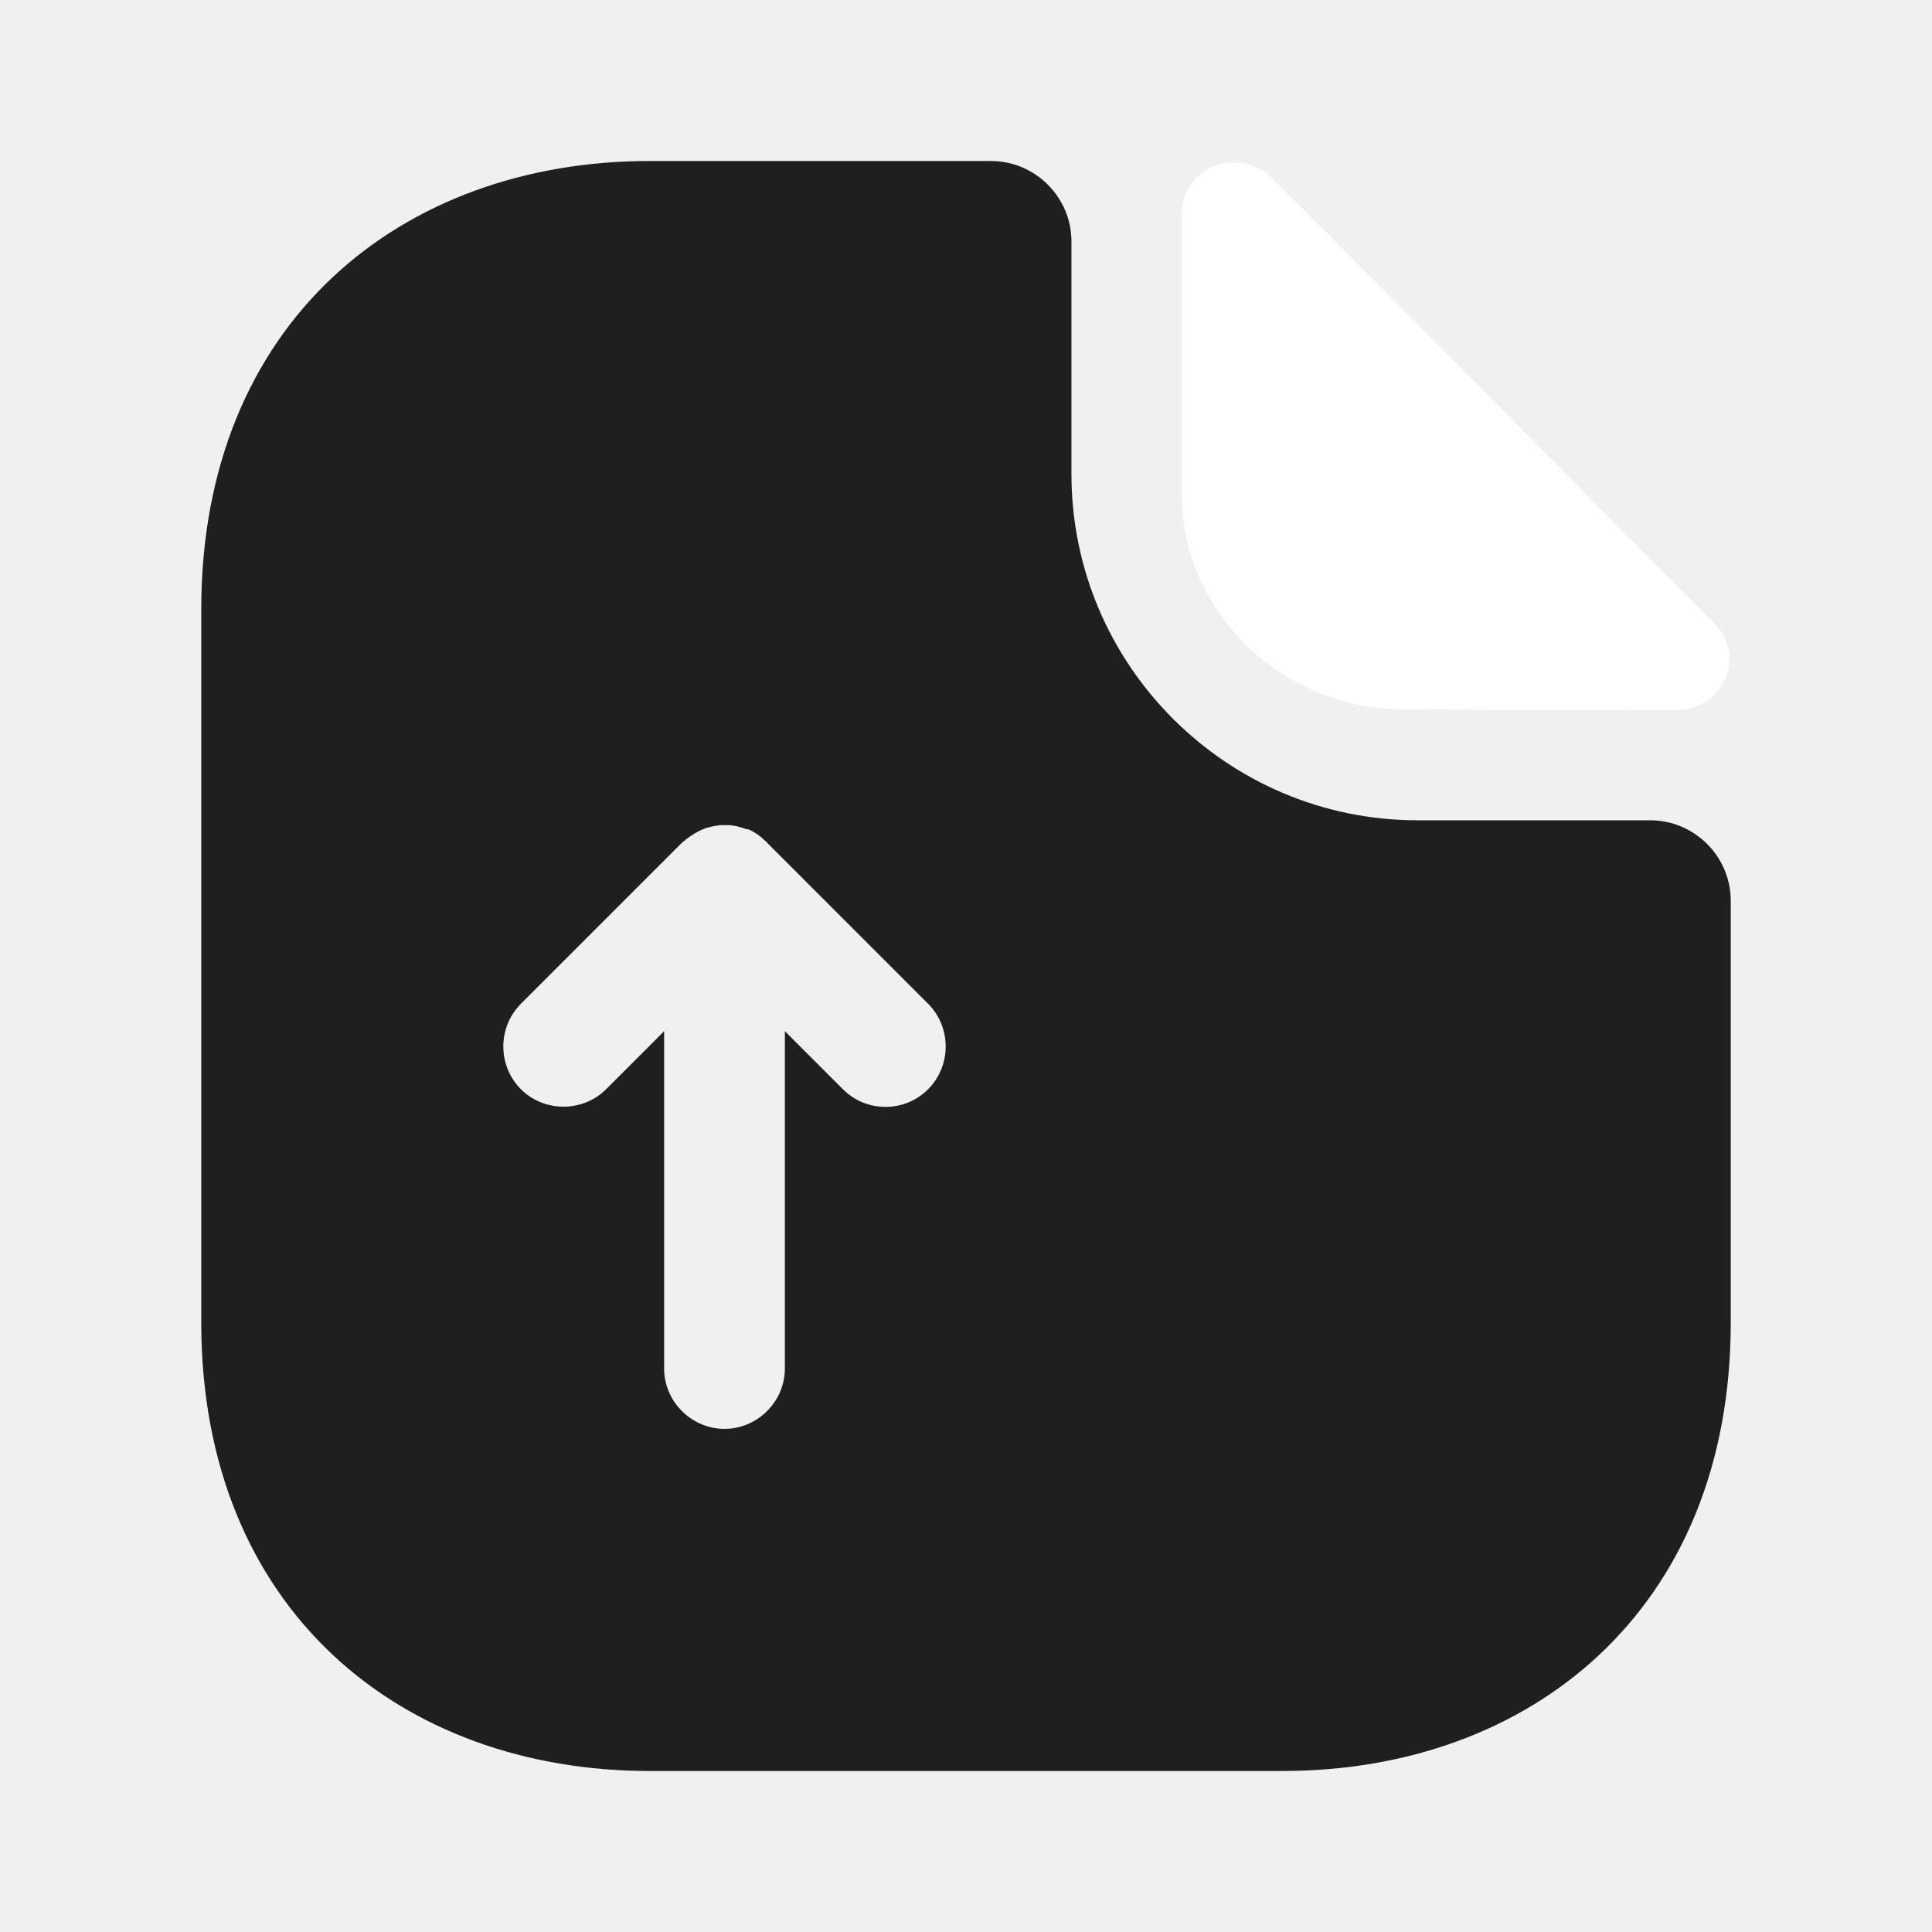
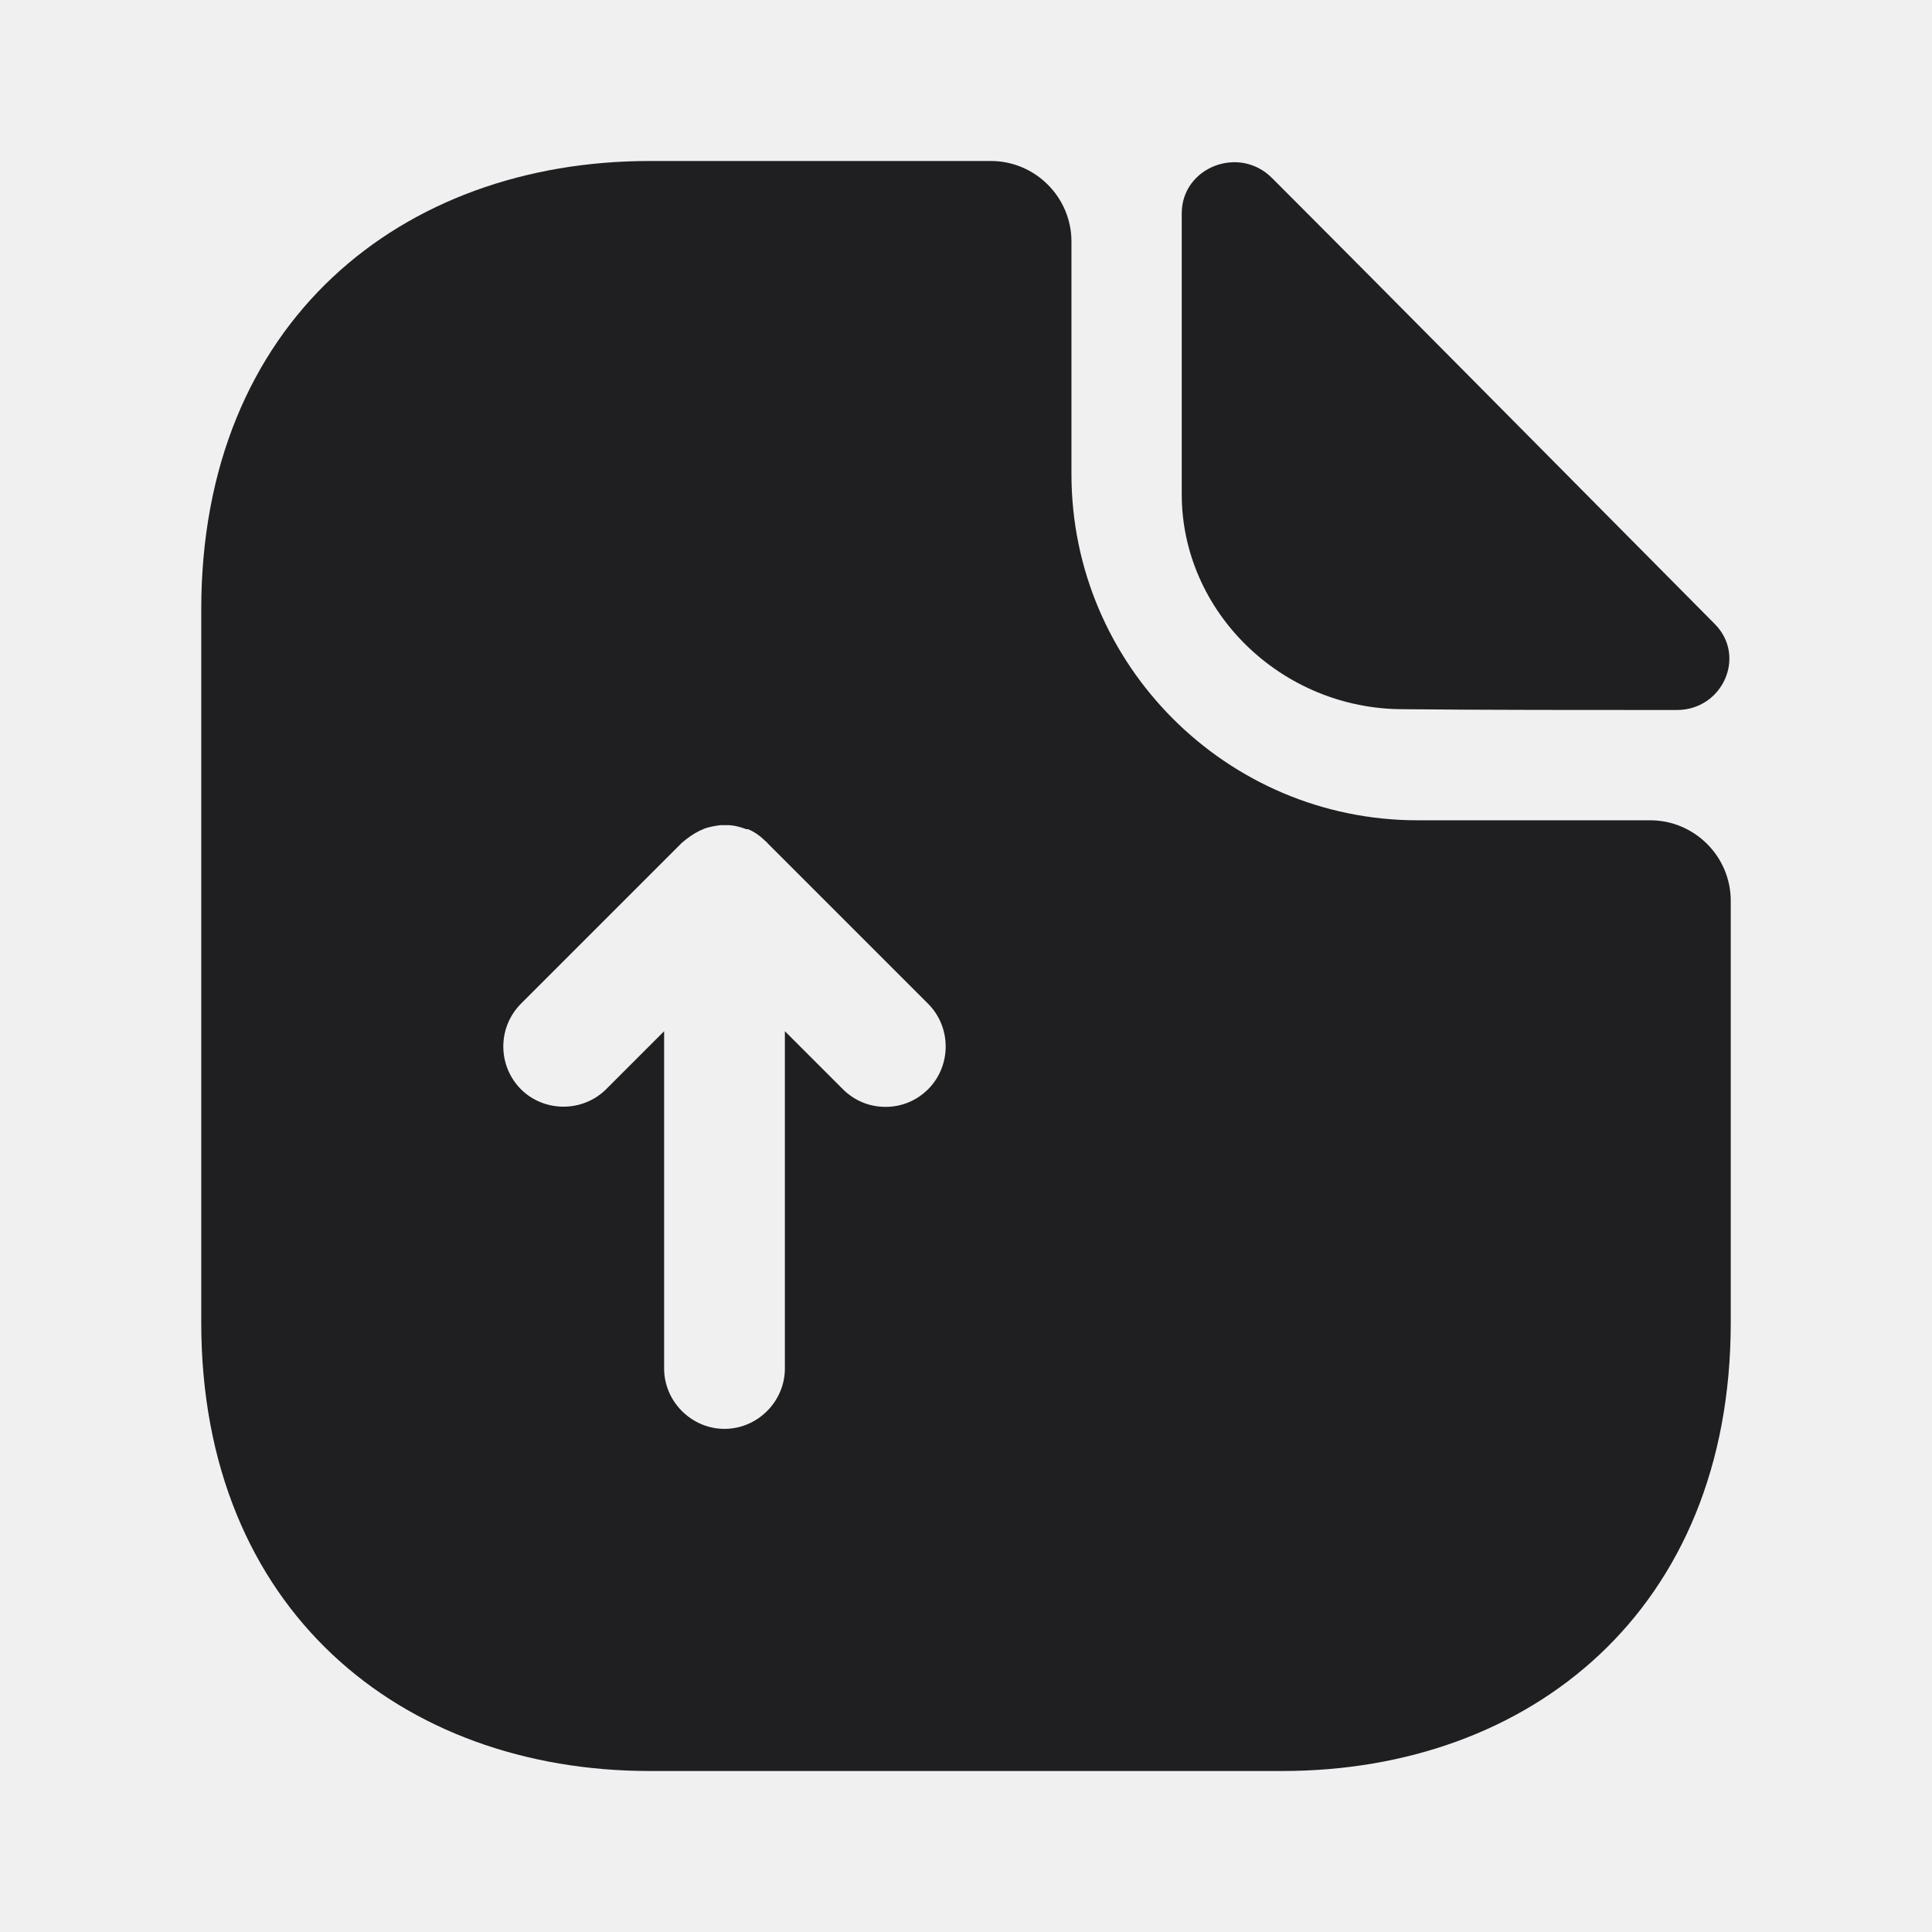
<svg xmlns="http://www.w3.org/2000/svg" width="24" height="24" fill="none">
  <path d="M20.5 10.19h-2.89c-2.37 0-4.3-1.93-4.3-4.3V3c0-.55-.45-1-1-1H8.07C4.99 2 2.5 4 2.5 7.57v8.86C2.5 20 4.99 22 8.07 22h7.86c3.08 0 5.57-2 5.57-5.57v-5.24c0-.55-.45-1-1-1Zm-8.97 3.34c-.15.15-.34.22-.53.22s-.38-.07-.53-.22l-.72-.72V17c0 .41-.34.75-.75.75s-.75-.34-.75-.75v-4.19l-.72.72c-.29.29-.77.29-1.06 0a.754.754 0 0 1 0-1.06l2-2c.07-.06.14-.11.22-.15.02-.01.05-.02.07-.03.06-.02.12-.03.19-.04h.08c.08 0 .16.02.24.05h.02c.08.03.16.09.22.15.01.01.02.01.02.02l2 2c.29.29.29.77 0 1.06Z" fill="#1F1F22" />
-   <path d="M17.43 8.81c.95.01 2.27.01 3.4.01.57 0 .87-.67.47-1.07-1.44-1.45-4.02-4.06-5.5-5.54-.41-.41-1.12-.13-1.12.44v3.49c0 1.46 1.24 2.67 2.75 2.67Z" fill="#fff" />
+   <path d="M17.43 8.81c.95.01 2.27.01 3.4.01.57 0 .87-.67.47-1.07-1.44-1.45-4.02-4.06-5.5-5.54-.41-.41-1.12-.13-1.12.44v3.49c0 1.46 1.24 2.67 2.75 2.67Z" fill="#1F1F22" />
</svg>
